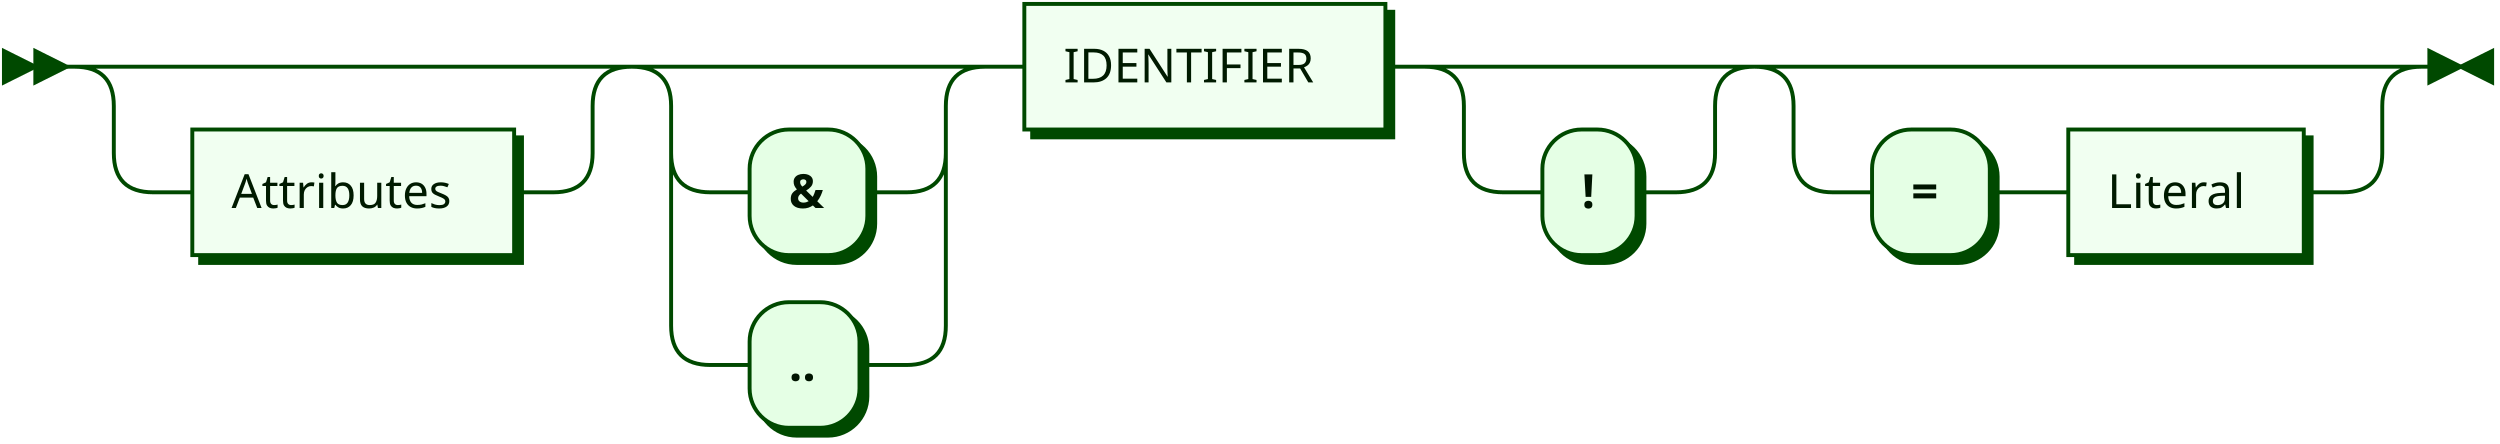
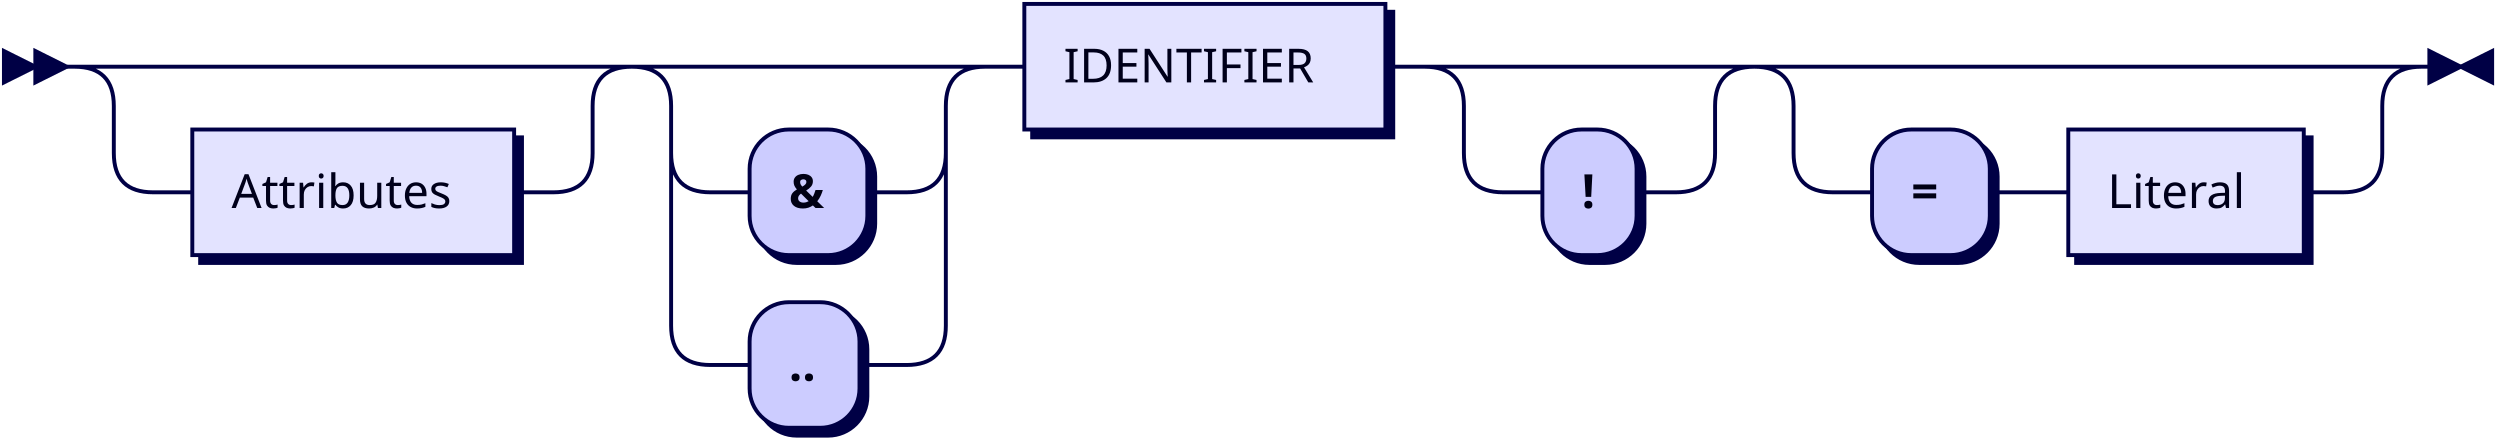
<svg xmlns="http://www.w3.org/2000/svg" xmlns:xlink="http://www.w3.org/1999/xlink" width="637" height="113">
  <defs>
    <style type="text/css">
    @namespace "http://www.w3.org/2000/svg";
-     .line                 {fill: none; stroke: #004900; stroke-width: 1;}
-     .bold-line            {stroke: #001400; shape-rendering: crispEdges; stroke-width: 2;}
-     .thin-line            {stroke: #001F00; shape-rendering: crispEdges}
-     .filled               {fill: #004900; stroke: none;}
+     .line                 {fill: none; stroke: #000045; stroke-width: 1;}
+     .bold-line            {stroke: #000014; shape-rendering: crispEdges; stroke-width: 2;}
+     .thin-line            {stroke: #00001F; shape-rendering: crispEdges}
+     .filled               {fill: #000045; stroke: none;}
    text.terminal         {font-family: Verdana, Sans-serif;
                            font-size: 12px;
-                             fill: #001400;
+                             fill: #000014;
                            font-weight: bold;
                          }
    text.nonterminal      {font-family: Verdana, Sans-serif;
                            font-size: 12px;
-                             fill: #001A00;
+                             fill: #00001A;
                            font-weight: normal;
                          }
    text.regexp           {font-family: Verdana, Sans-serif;
                            font-size: 12px;
-                             fill: #001F00;
+                             fill: #00001F;
                            font-weight: normal;
                          }
-     rect, circle, polygon {fill: #004900; stroke: #004900;}
-     rect.terminal         {fill: #E5FFE5; stroke: #004900; stroke-width: 1;}
-     rect.nonterminal      {fill: #F1FFF1; stroke: #004900; stroke-width: 1;}
+     rect, circle, polygon {fill: #000045; stroke: #000045;}
+     rect.terminal         {fill: #CCCCFF; stroke: #000045; stroke-width: 1;}
+     rect.nonterminal      {fill: #E3E3FF; stroke: #000045; stroke-width: 1;}
    rect.text             {fill: none; stroke: none;}
-     polygon.regexp        {fill: #F7FFF7; stroke: #004900; stroke-width: 1;}
+     polygon.regexp        {fill: #EFEFFF; stroke: #000045; stroke-width: 1;}
  </style>
  </defs>
  <polygon points="9 17 1 13 1 21" />
  <polygon points="17 17 9 13 9 21" />
  <a xlink:href="#Attributes" xlink:title="Attributes">
    <rect x="51" y="35" width="82" height="32" />
    <rect x="49" y="33" width="82" height="32" class="nonterminal" />
    <text class="nonterminal" x="59" y="53">Attributes</text>
  </a>
  <rect x="193" y="35" width="30" height="32" rx="10" />
  <rect x="191" y="33" width="30" height="32" class="terminal" rx="10" />
  <text class="terminal" x="201" y="53">&amp;</text>
  <rect x="193" y="79" width="28" height="32" rx="10" />
  <rect x="191" y="77" width="28" height="32" class="terminal" rx="10" />
  <text class="terminal" x="201" y="97">..</text>
  <a xlink:href="#IDENTIFIER" xlink:title="IDENTIFIER">
    <rect x="263" y="3" width="92" height="32" />
    <rect x="261" y="1" width="92" height="32" class="nonterminal" />
    <text class="nonterminal" x="271" y="21">IDENTIFIER</text>
  </a>
  <rect x="395" y="35" width="24" height="32" rx="10" />
  <rect x="393" y="33" width="24" height="32" class="terminal" rx="10" />
  <text class="terminal" x="403" y="53">!</text>
  <rect x="479" y="35" width="30" height="32" rx="10" />
  <rect x="477" y="33" width="30" height="32" class="terminal" rx="10" />
  <text class="terminal" x="487" y="53">=</text>
  <a xlink:href="#Literal" xlink:title="Literal">
    <rect x="529" y="35" width="60" height="32" />
    <rect x="527" y="33" width="60" height="32" class="nonterminal" />
    <text class="nonterminal" x="537" y="53">Literal</text>
  </a>
  <path class="line" d="m17 17 h2 m20 0 h10 m0 0 h92 m-122 0 h20 m102 0 h20 m-142 0 q10 0 10 10 m122 0 q0 -10 10 -10 m-132 10 v12 m122 0 v-12 m-122 12 q0 10 10 10 m102 0 q10 0 10 -10 m-112 10 h10 m82 0 h10 m40 -32 h10 m0 0 h40 m-70 0 h20 m50 0 h20 m-90 0 q10 0 10 10 m70 0 q0 -10 10 -10 m-80 10 v12 m70 0 v-12 m-70 12 q0 10 10 10 m50 0 q10 0 10 -10 m-60 10 h10 m30 0 h10 m-60 -10 v20 m70 0 v-20 m-70 20 v24 m70 0 v-24 m-70 24 q0 10 10 10 m50 0 q10 0 10 -10 m-60 10 h10 m28 0 h10 m0 0 h2 m20 -76 h10 m92 0 h10 m20 0 h10 m0 0 h34 m-64 0 h20 m44 0 h20 m-84 0 q10 0 10 10 m64 0 q0 -10 10 -10 m-74 10 v12 m64 0 v-12 m-64 12 q0 10 10 10 m44 0 q10 0 10 -10 m-54 10 h10 m24 0 h10 m40 -32 h10 m0 0 h120 m-150 0 h20 m130 0 h20 m-170 0 q10 0 10 10 m150 0 q0 -10 10 -10 m-160 10 v12 m150 0 v-12 m-150 12 q0 10 10 10 m130 0 q10 0 10 -10 m-140 10 h10 m30 0 h10 m0 0 h10 m60 0 h10 m23 -32 h-3" />
  <polygon points="627 17 635 13 635 21" />
  <polygon points="627 17 619 13 619 21" />
</svg>
